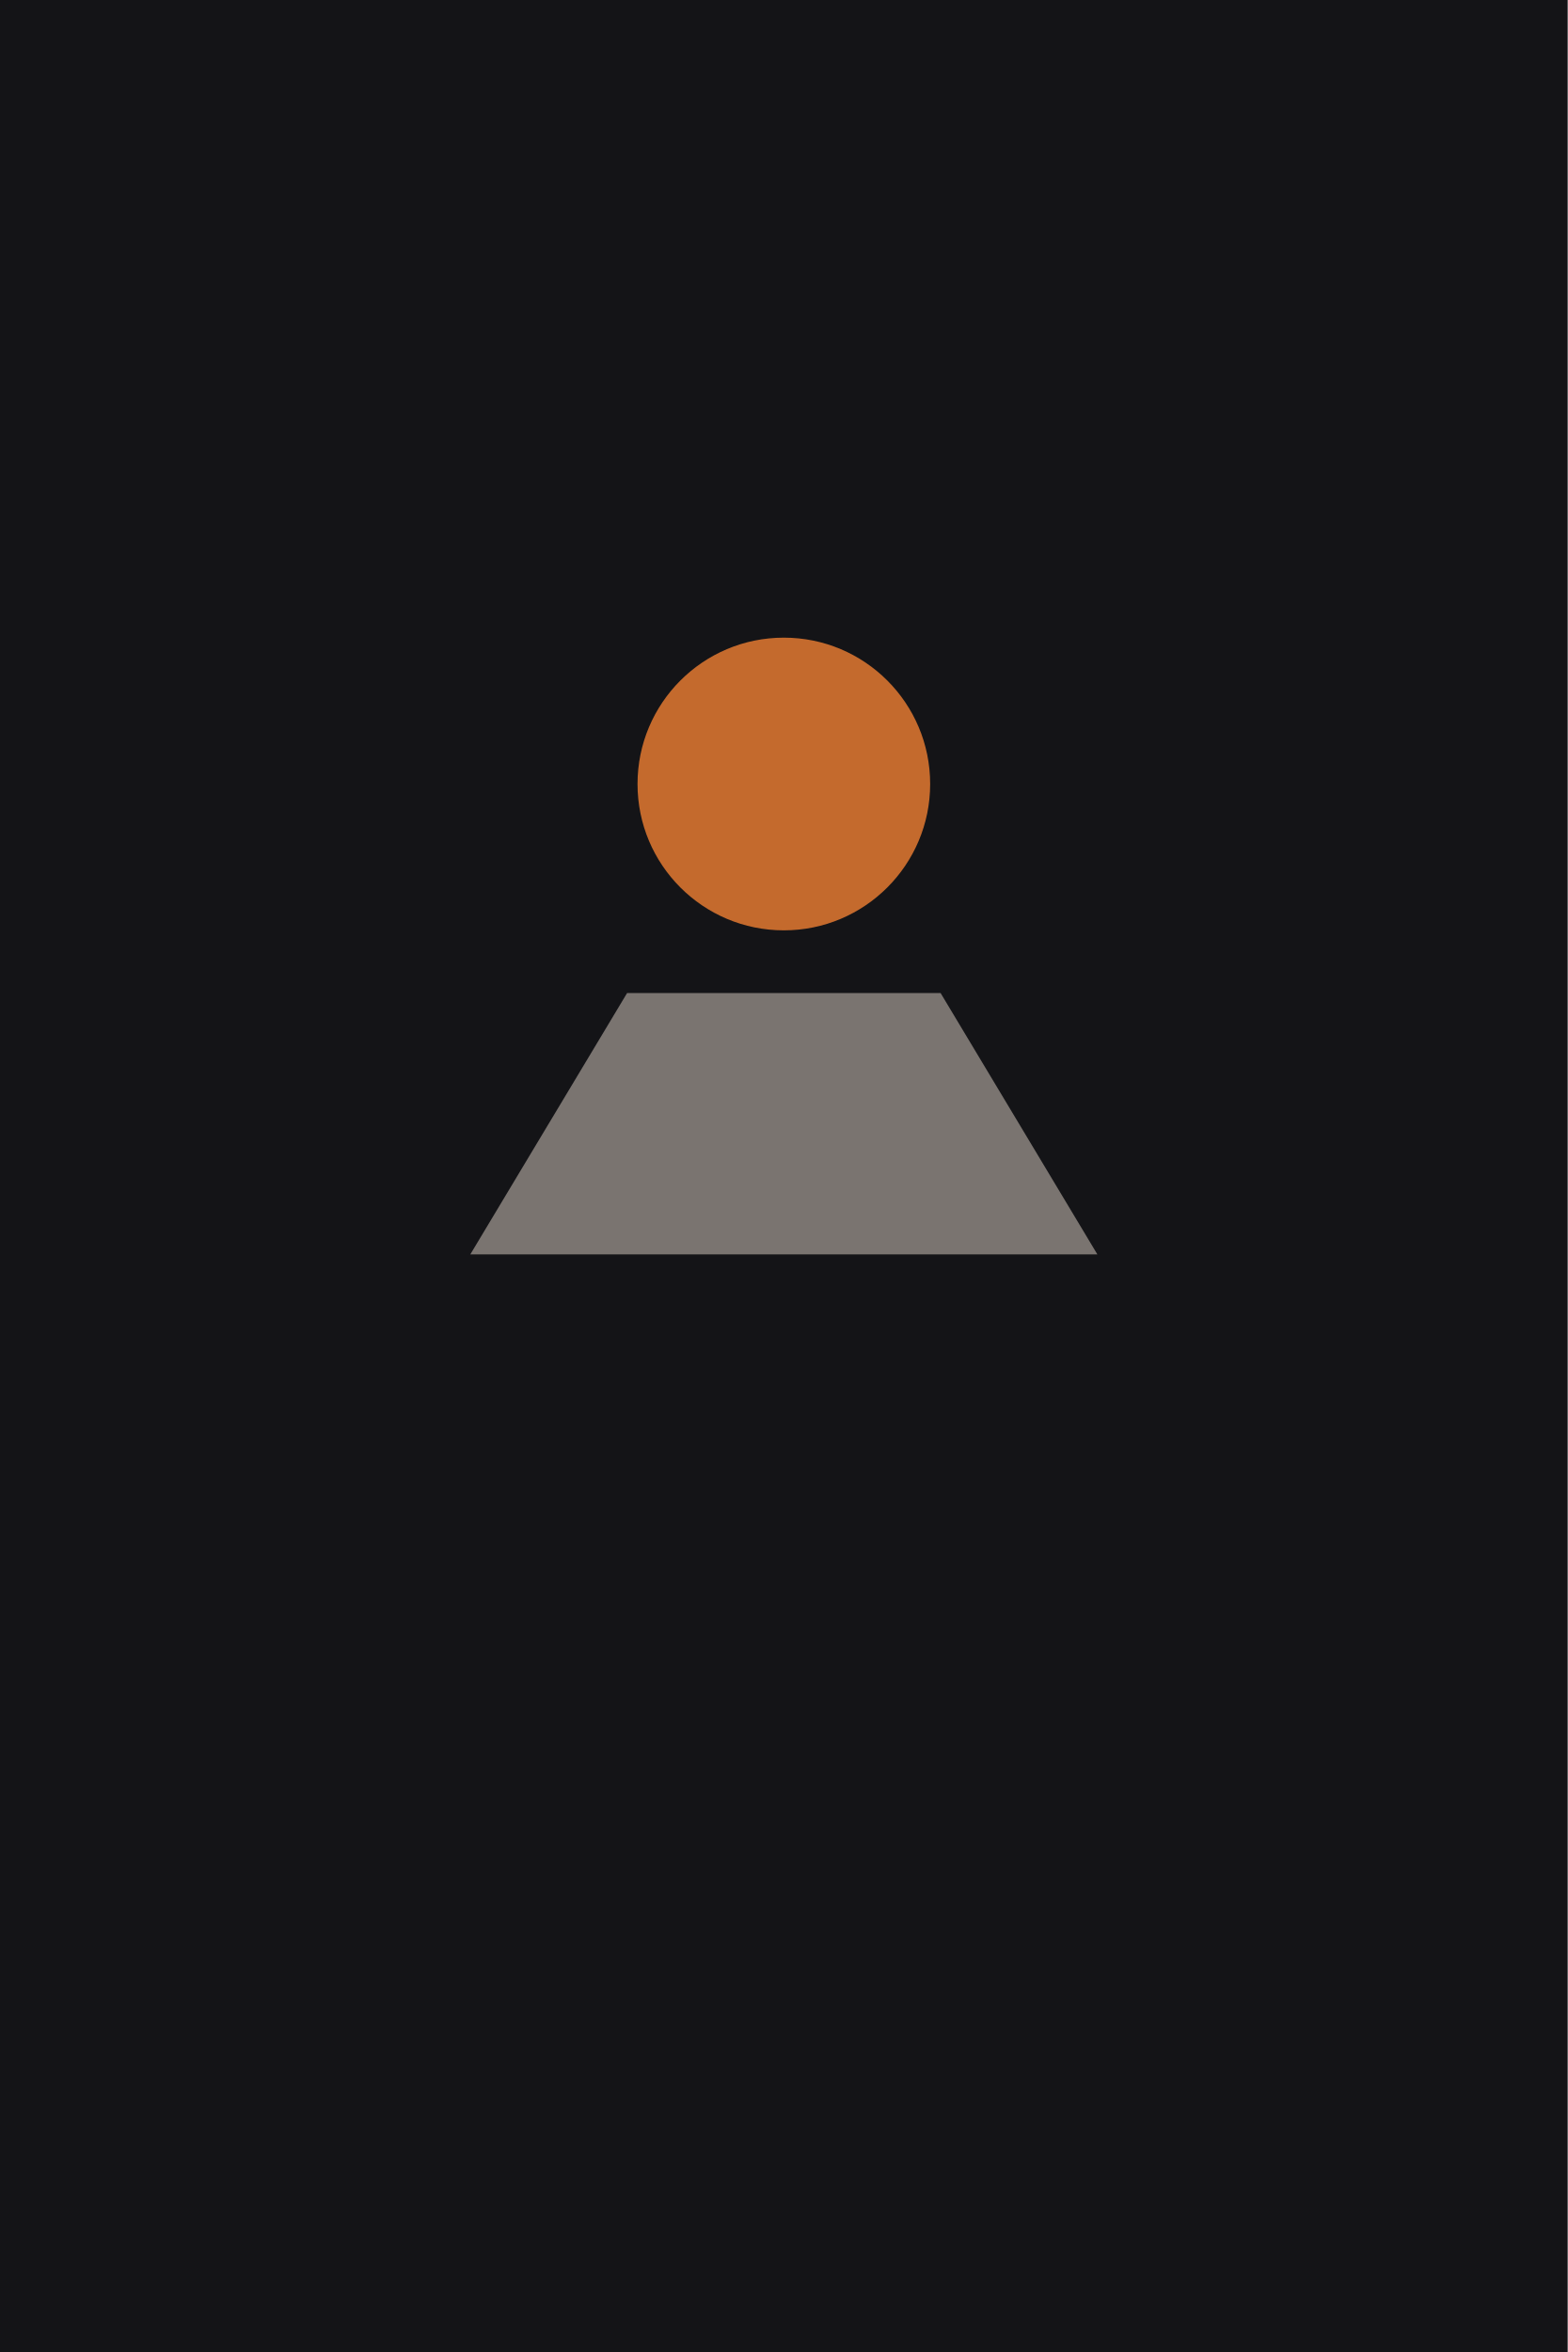
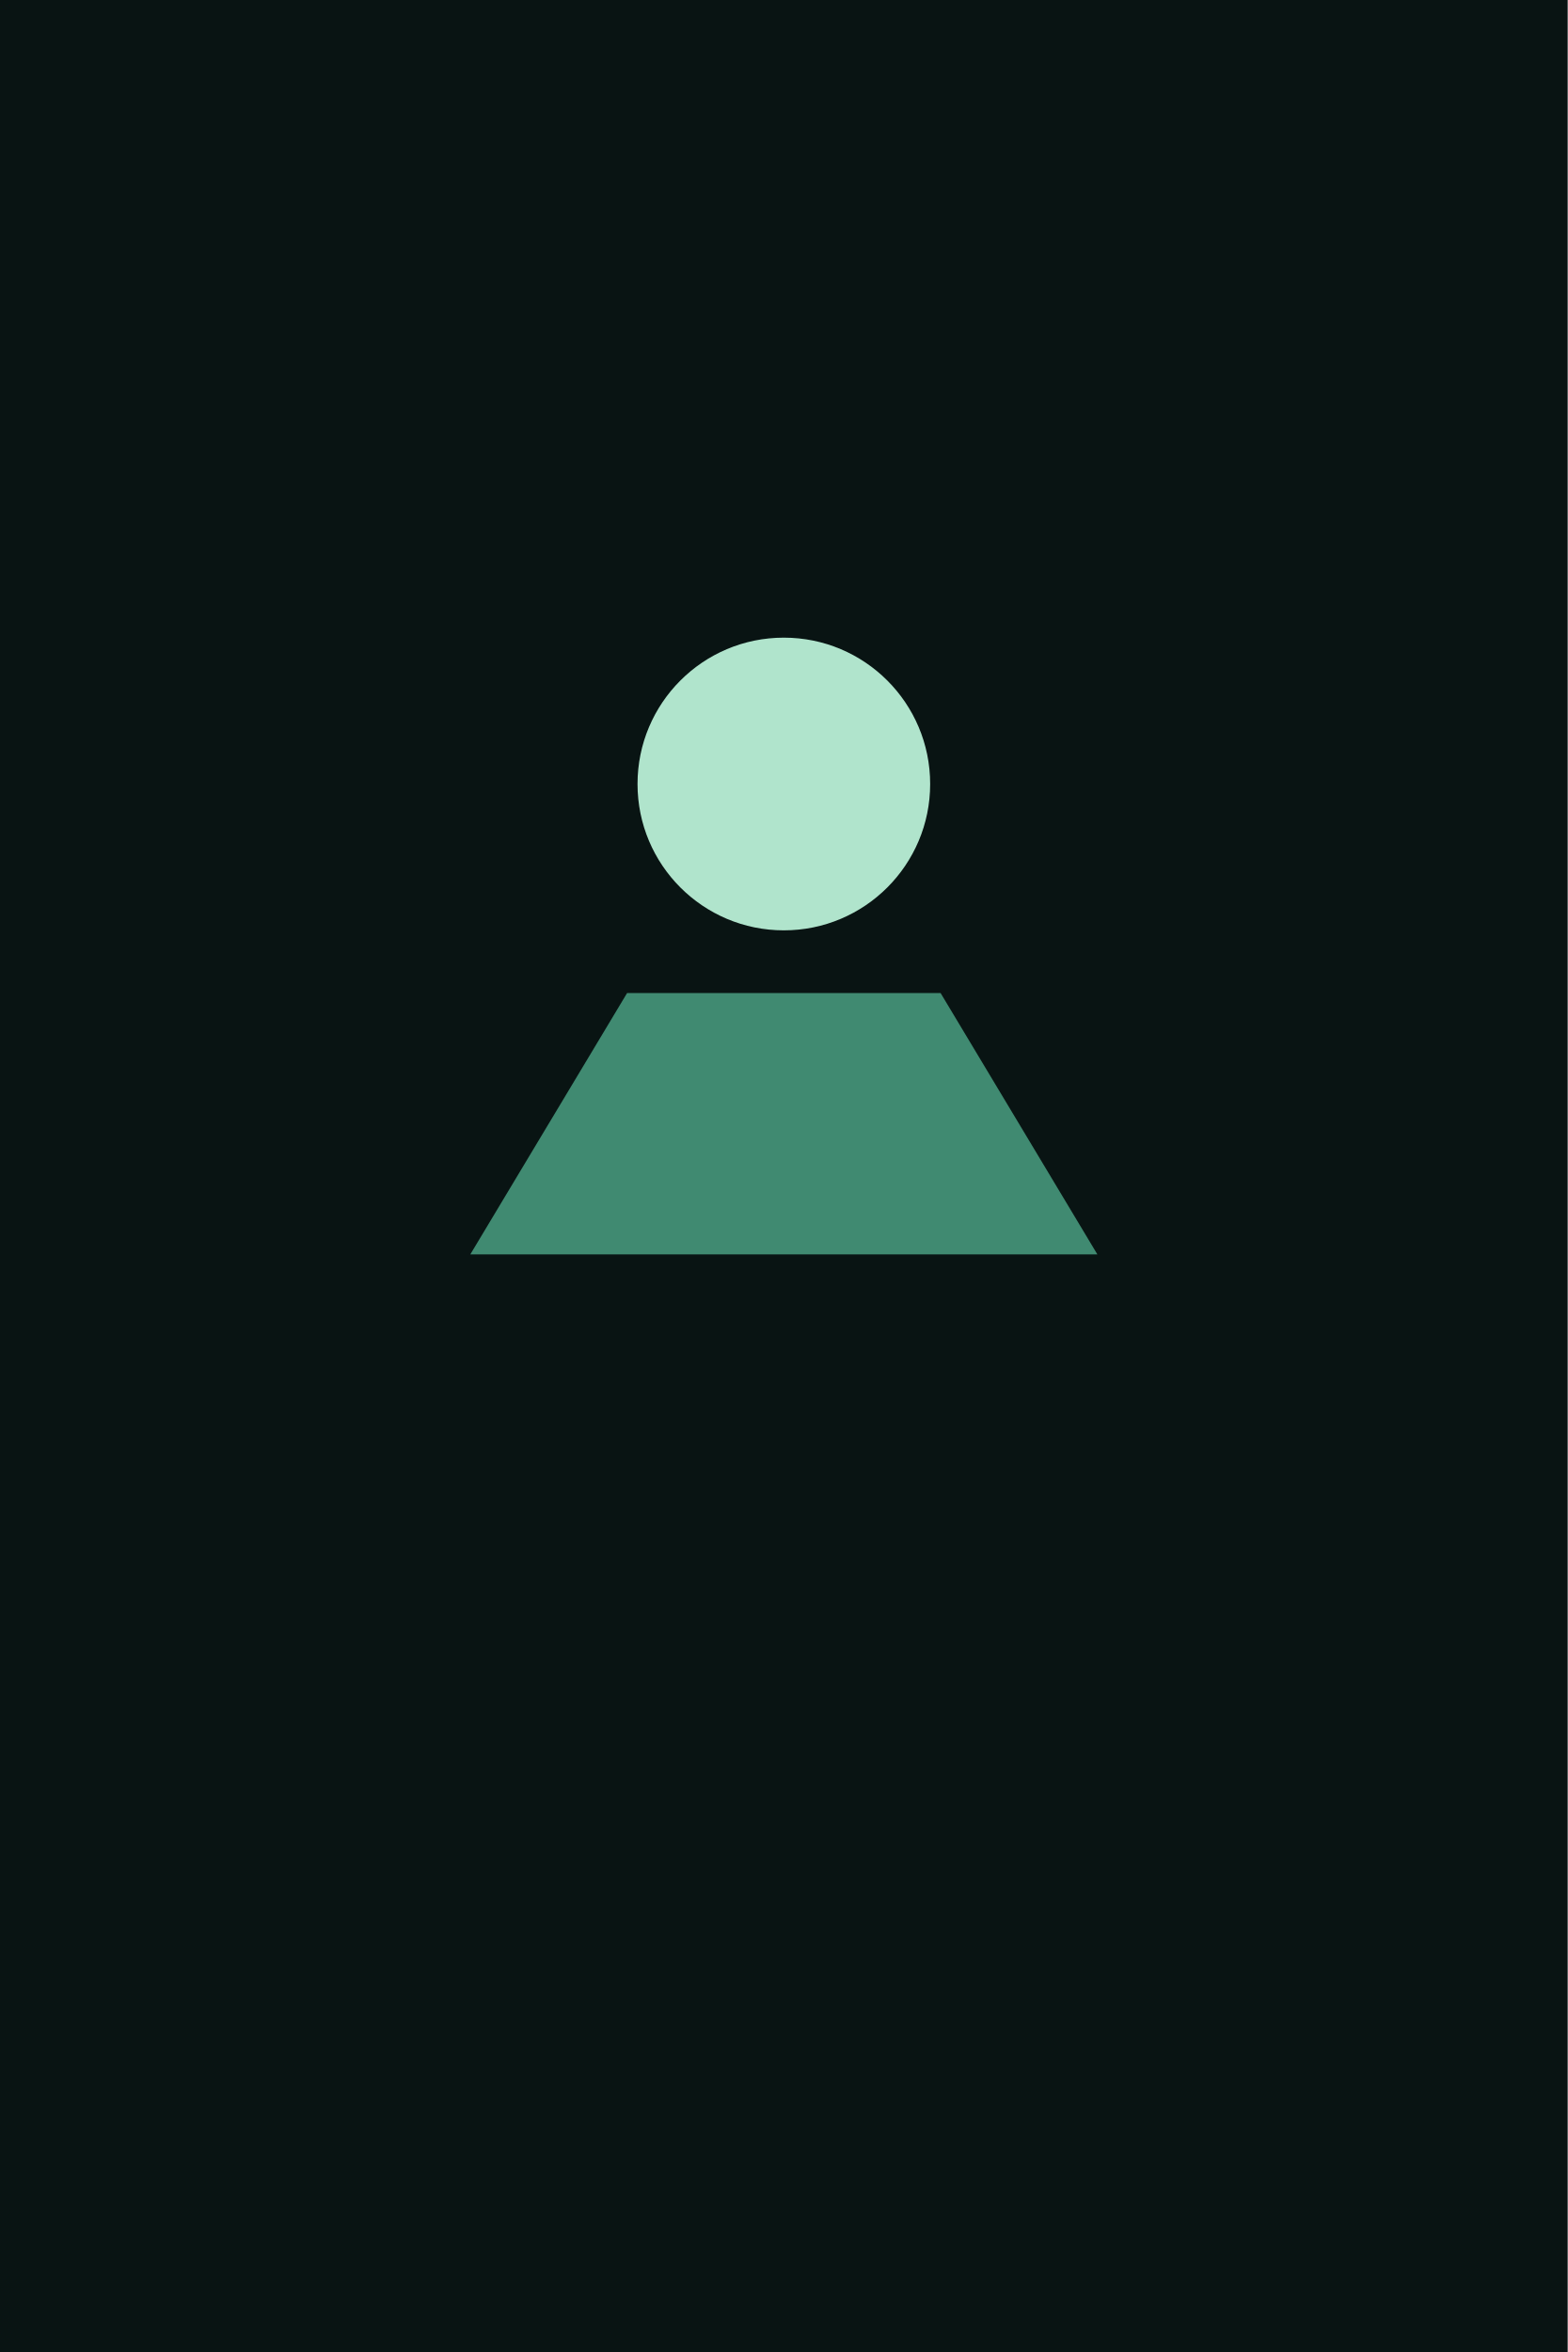
<svg xmlns="http://www.w3.org/2000/svg" viewBox="0 0 300 450" width="300" height="450">
-   <rect width="300" height="450" fill="#141417" />
-   <path d="M120 190h60l30 50h-120z" fill="#7a7470" />
-   <circle cx="150" cy="150" r="28" fill="#c46a2d" />
+   <rect width="300" height="450" fill="#091413" />
+   <path d="M120 190h60l30 50h-120z" fill="#408A71" />
+   <circle cx="150" cy="150" r="28" fill="#B0E4CC" />
</svg>
